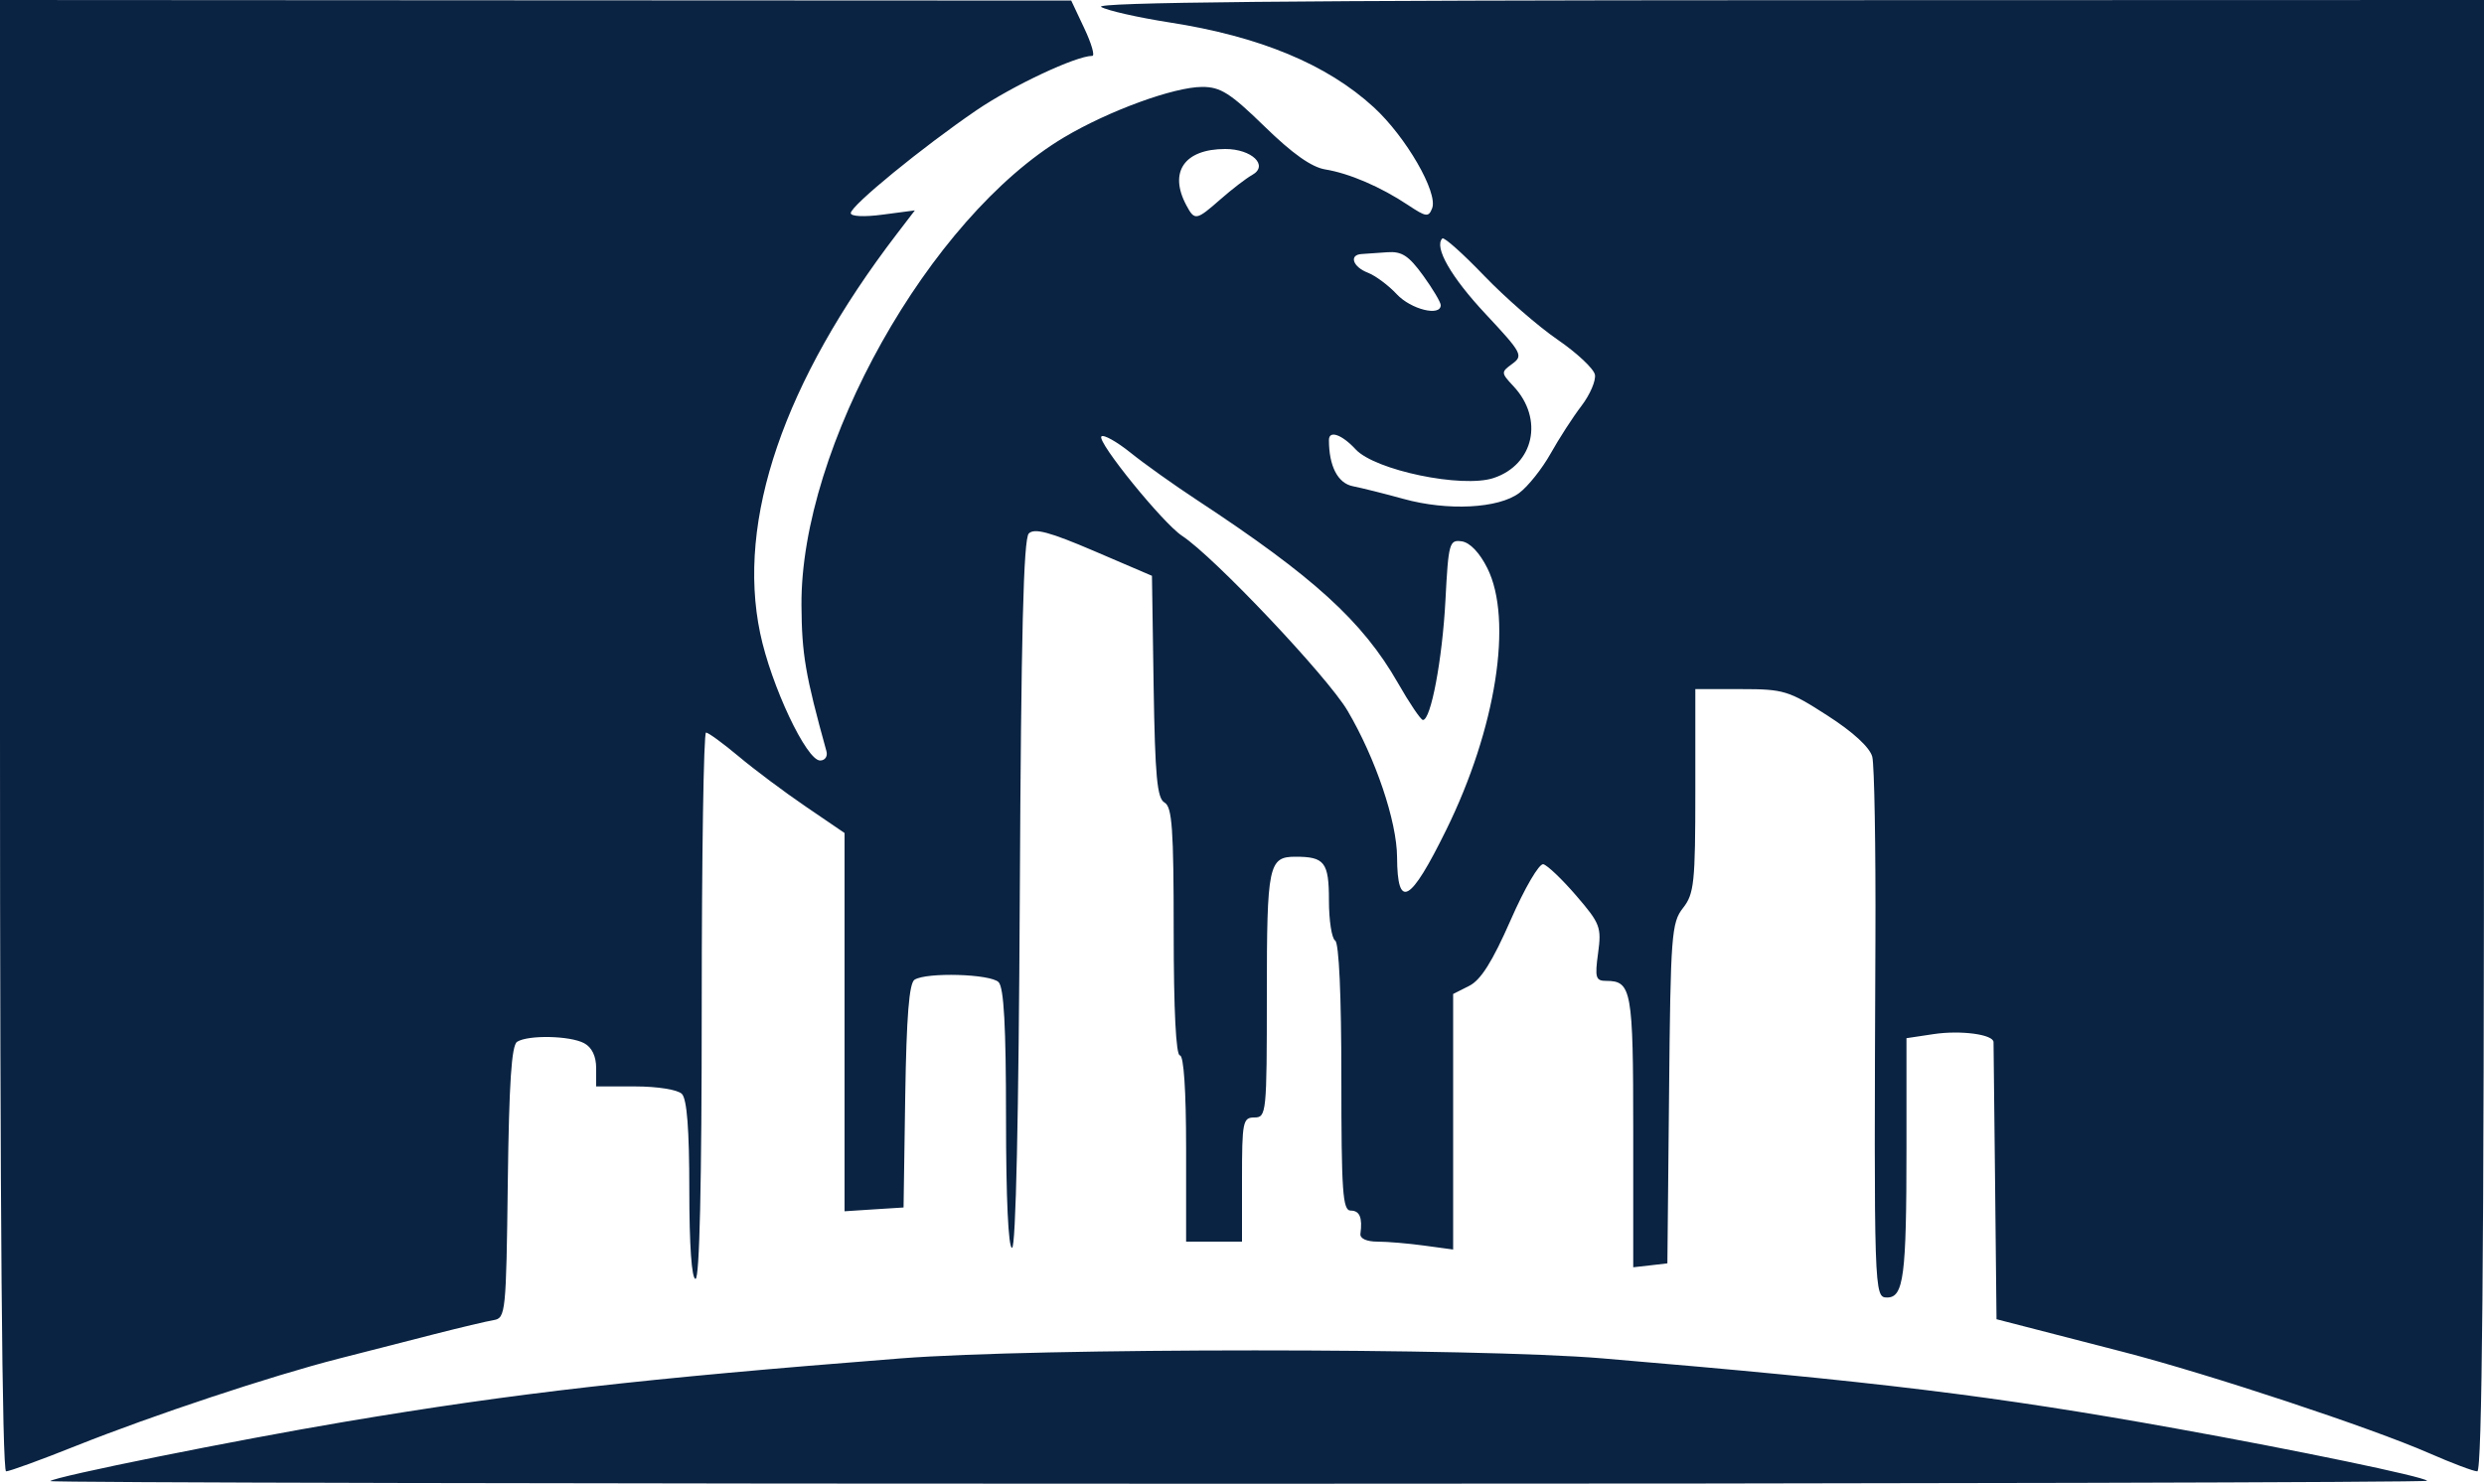
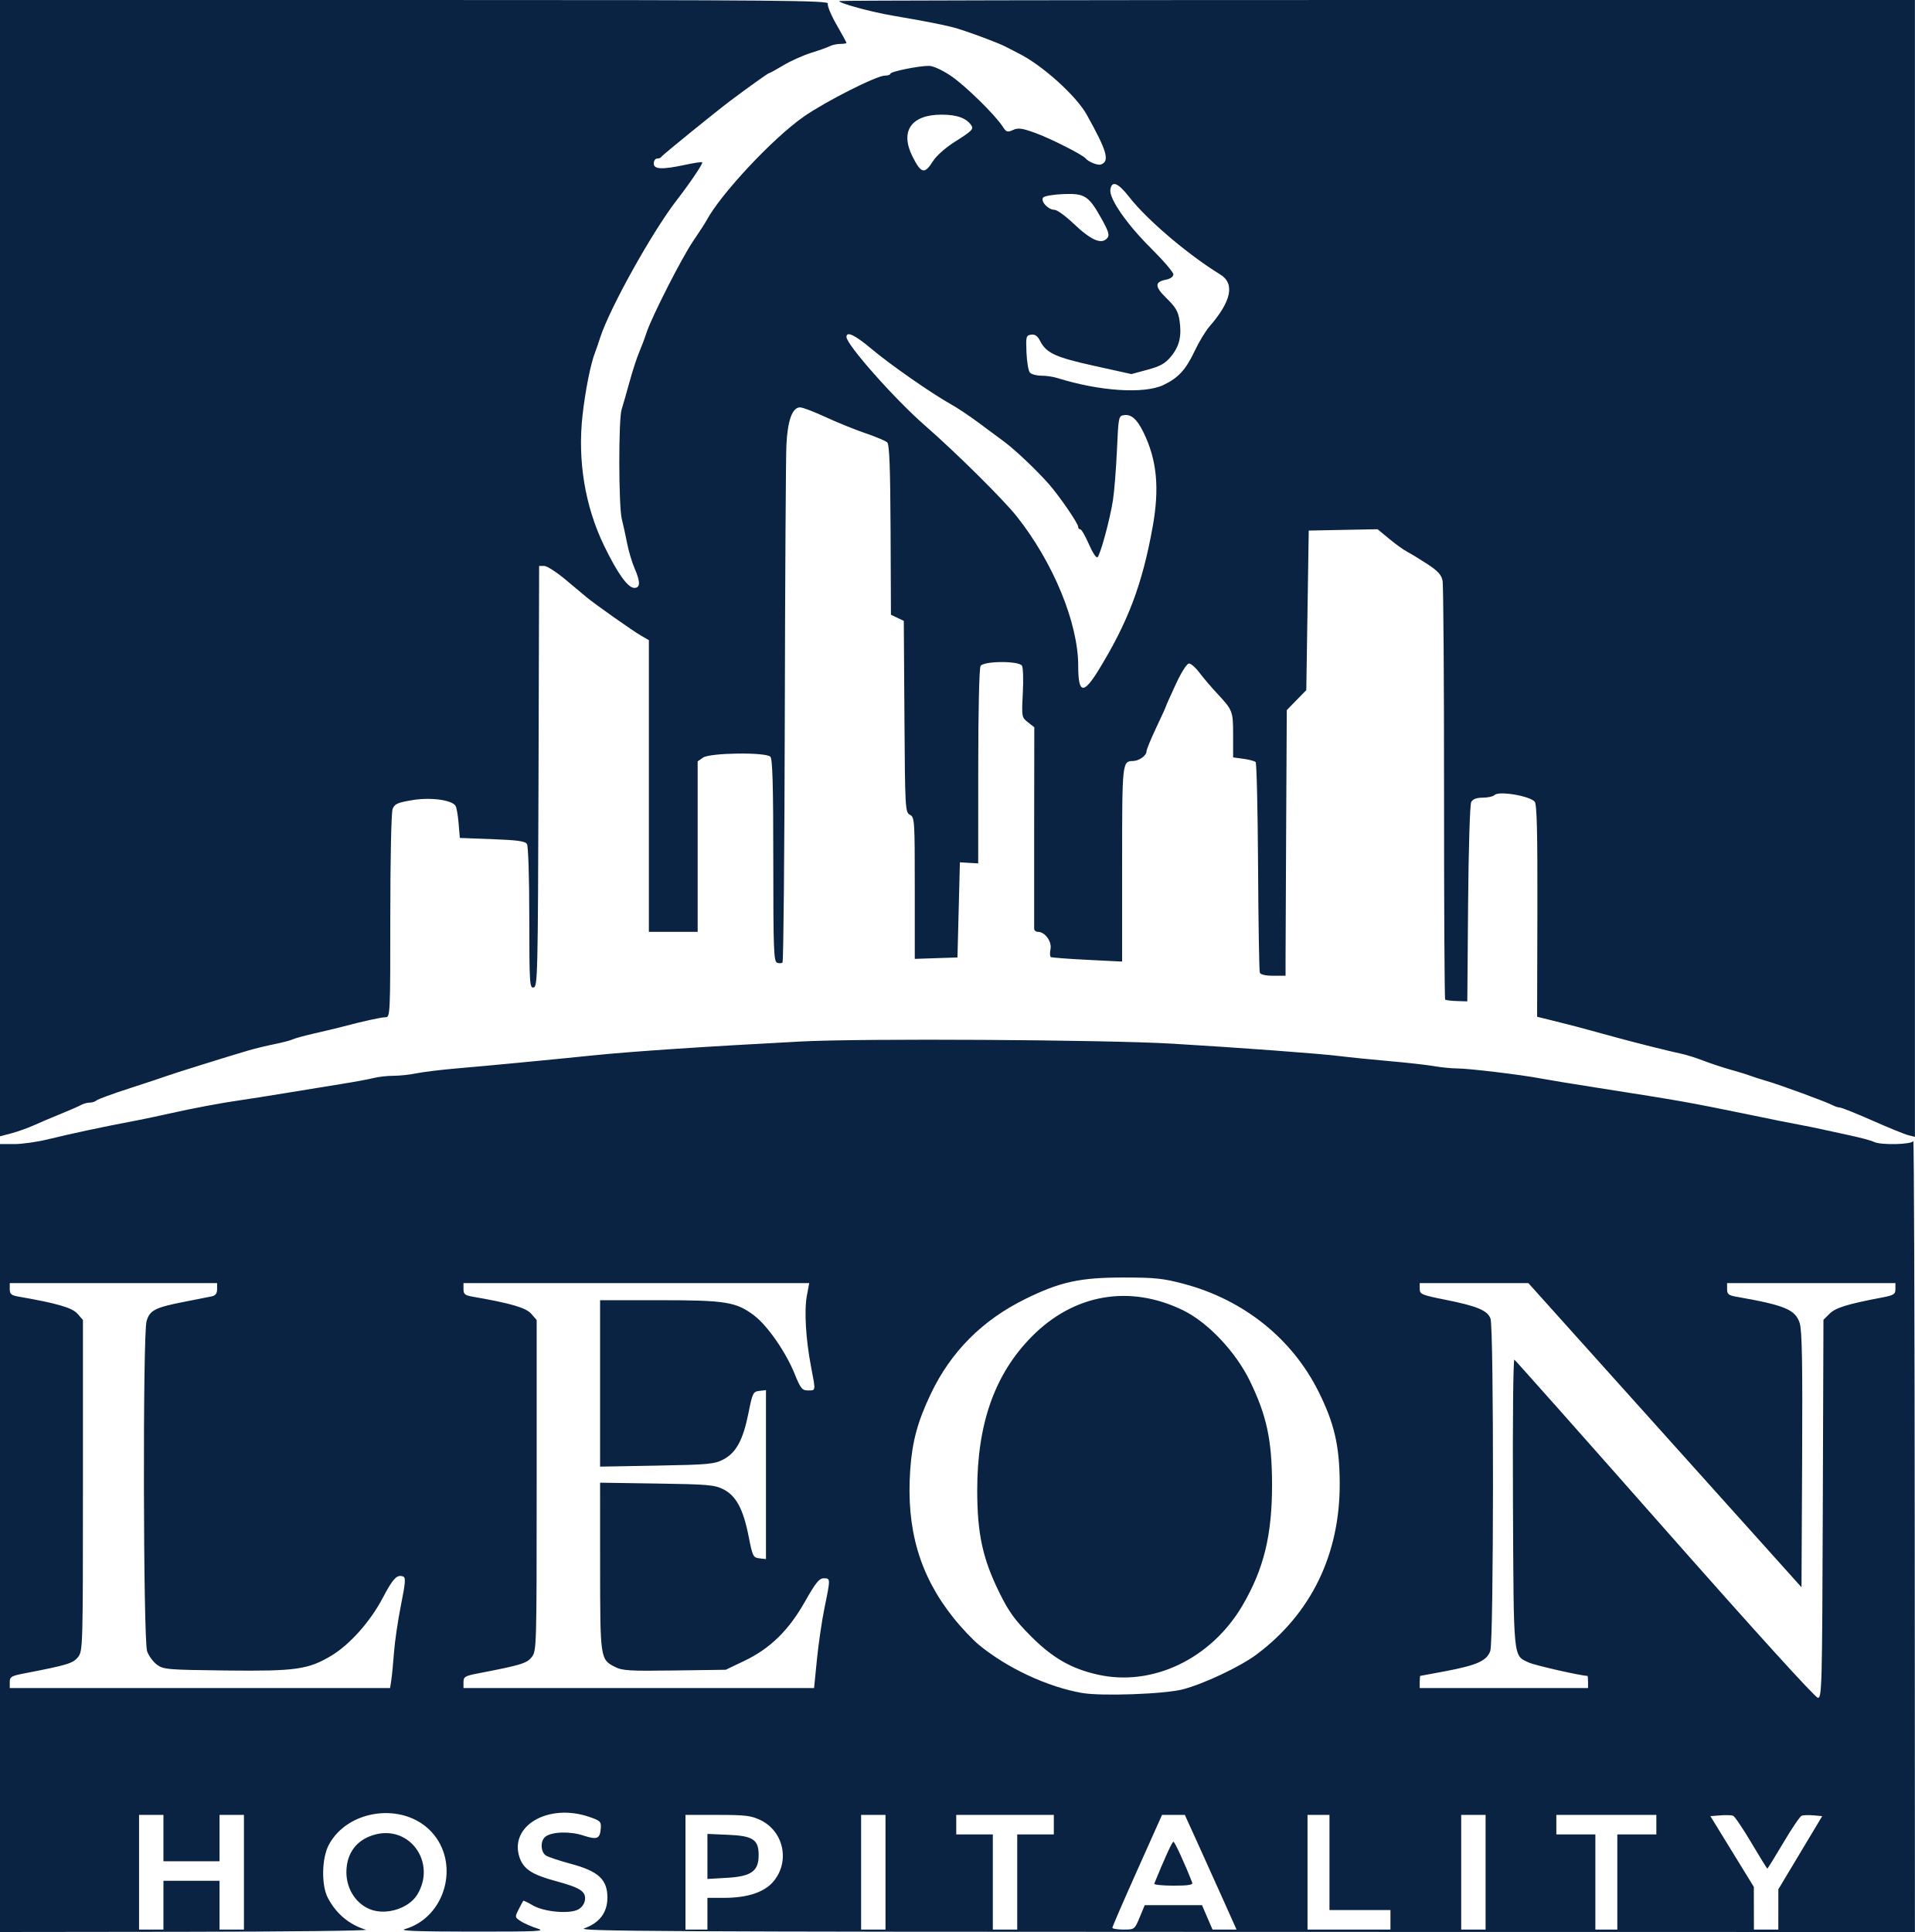
- <svg xmlns="http://www.w3.org/2000/svg" viewBox="0 0 400 239" width="400" height="239">
-   <path fill="#0A2342" d="M8.09,238.57C8.83,237.84 37.77,232.01 55.50,229.02C82.99,224.39 103.25,222.08 145.00,218.81C166.96,217.09 237.61,217.09 258.00,218.80C302.25,222.53 321.19,224.84 350.33,230.09C369.95,233.62 390.16,237.82 390.85,238.52C391.12,238.78 305.01,239.00 199.50,239.00C93.99,239.00 7.86,238.81 8.09,238.57ZM0.00,118.50L0.00,0.00L86.25,0.05L172.50,0.09L174.60,4.55C175.76,7.00 176.34,9.00 175.89,9.00C173.27,9.00 163.09,13.78 157.27,17.74C148.56,23.68 137.00,33.13 137.00,34.33C137.00,34.87 139.16,34.97 142.16,34.57L147.32,33.89L144.41,37.69C126.21,61.48 118.58,83.77 122.41,102.00C124.17,110.42 129.86,122.50 132.06,122.50C132.86,122.50 133.31,121.83 133.08,121.00C129.68,108.72 129.11,105.38 129.06,97.50C128.89,72.05 149.66,35.04 171.35,22.12C178.54,17.84 189.06,14.00 193.60,14.00C196.55,14.00 198.12,15.00 203.64,20.38C208.12,24.75 211.20,26.93 213.40,27.29C217.27,27.92 222.35,30.10 226.74,33.03C229.66,34.97 230.05,35.02 230.62,33.54C231.59,31.01 226.39,22.02 221.21,17.27C213.68,10.36 202.86,5.87 188.32,3.61C183.27,2.82 178.32,1.70 177.32,1.12C176.03,0.37 208.21,0.05 287.75,0.03L400.00,0.00L400.00,118.50C400.00,202.85 399.69,237.00 398.92,237.00C398.32,237.00 394.83,235.68 391.15,234.07C381.85,229.99 355.76,221.35 342.00,217.79C335.68,216.16 328.48,214.30 326.00,213.66L321.50,212.50L321.27,190.50C321.14,178.40 321.03,168.21 321.02,167.86C320.98,166.62 315.74,165.92 311.39,166.57L307.00,167.23L307.00,184.99C307.00,205.56 306.55,209.00 303.88,209.00C301.78,209.00 301.76,208.46 302.00,151.39C302.06,136.48 301.83,123.20 301.49,121.89C301.09,120.39 298.42,117.92 294.26,115.25C288.03,111.24 287.26,111.00 280.33,111.00L273.00,111.00L273.00,127.37C273.00,142.17 272.81,143.97 271.02,146.25C269.16,148.61 269.01,150.59 268.77,176.14L268.50,203.50L265.75,203.82L263.00,204.13L263.00,182.27C263.00,159.47 262.74,158.00 258.66,158.00C256.95,158.00 256.80,157.49 257.34,153.53C257.91,149.36 257.68,148.75 253.83,144.28C251.57,141.65 249.18,139.37 248.52,139.21C247.86,139.05 245.53,143.02 243.26,148.21C240.32,154.90 238.46,157.86 236.59,158.80L234.00,160.11L234.00,180.69L234.00,201.27L229.36,200.64C226.81,200.29 223.41,200.00 221.82,200.00C220.07,200.00 218.98,199.50 219.07,198.75C219.42,196.12 218.95,195.00 217.50,195.00C216.21,195.00 216.00,191.95 216.00,173.56C216.00,160.34 215.62,151.88 215.00,151.50C214.45,151.16 214.00,148.26 214.00,145.05C214.00,138.90 213.31,138.00 208.62,138.00C204.27,138.00 204.00,139.32 204.00,160.20C204.00,179.33 203.93,180.00 202.00,180.00C200.13,180.00 200.00,180.67 200.00,190.00L200.00,200.00L195.50,200.00L191.00,200.00L191.00,185.00C191.00,175.67 190.62,170.00 190.00,170.00C189.37,170.00 189.00,162.68 189.00,150.05C189.00,133.50 188.75,129.96 187.52,129.27C186.33,128.60 186.00,125.09 185.77,110.60L185.50,92.75L176.17,88.75C169.05,85.70 166.57,85.03 165.67,85.93C164.81,86.79 164.43,102.19 164.22,144.05C164.04,179.92 163.58,201.00 162.97,201.00C162.37,201.00 162.00,192.95 162.00,180.20C162.00,165.36 161.66,159.06 160.80,158.20C159.47,156.87 149.21,156.58 147.27,157.81C146.40,158.37 145.97,163.71 145.77,176.54L145.50,194.50L140.75,194.80L136.00,195.11L136.00,164.64L136.00,134.18L129.75,129.92C126.31,127.58 121.45,123.94 118.94,121.83C116.43,119.73 114.06,118.00 113.69,118.00C113.31,118.00 113.00,137.80 113.00,162.00C113.00,190.67 112.65,206.00 112.00,206.00C111.38,206.00 111.00,200.57 111.00,191.70C111.00,181.91 110.62,177.02 109.80,176.20C109.12,175.52 105.87,175.00 102.30,175.00L96.00,175.00L96.00,172.04C96.00,170.13 95.31,168.70 94.07,168.04C91.80,166.82 85.05,166.68 83.27,167.81C82.37,168.38 81.97,174.49 81.77,190.45C81.51,211.42 81.42,212.32 79.50,212.64C78.40,212.82 74.12,213.84 70.00,214.89C65.88,215.95 58.90,217.74 54.50,218.86C43.63,221.64 24.67,227.94 12.23,232.90C6.58,235.16 1.52,237.00 0.98,237.00C0.35,237.00 0.00,195.21 0.00,118.50ZM232.88,133.69C240.92,117.36 243.67,99.84 239.50,91.50C238.26,89.02 236.69,87.38 235.39,87.20C233.39,86.91 233.24,87.43 232.76,96.70C232.26,106.22 230.41,116.03 229.13,115.97C228.78,115.95 226.96,113.26 225.09,109.98C219.41,100.07 211.56,92.92 192.79,80.57C189.10,78.15 184.26,74.70 182.04,72.91C179.82,71.13 177.71,69.95 177.36,70.30C176.57,71.10 187.27,84.29 190.35,86.31C195.50,89.68 213.75,108.98 216.99,114.47C221.50,122.12 224.94,132.29 224.97,138.08C225.02,146.62 227.08,145.48 232.88,133.69ZM244.64,79.41C246.05,78.36 248.32,75.51 249.69,73.07C251.05,70.64 253.29,67.17 254.67,65.37C256.04,63.57 257.01,61.31 256.83,60.35C256.64,59.39 253.94,56.85 250.83,54.72C247.71,52.58 242.37,47.93 238.96,44.38C235.54,40.82 232.53,38.14 232.26,38.41C230.88,39.78 233.66,44.63 239.23,50.58C245.09,56.85 245.32,57.29 243.53,58.60C241.68,59.95 241.69,60.04 243.74,62.24C248.63,67.48 247.01,74.85 240.51,77.00C235.45,78.67 221.41,75.75 218.30,72.38C216.08,69.98 214.00,69.25 214.00,70.88C214.00,75.09 215.43,77.85 217.86,78.32C219.31,78.61 222.97,79.52 226.00,80.36C233.11,82.33 241.30,81.91 244.64,79.41ZM232.00,49.15C232.00,48.68 230.72,46.53 229.15,44.36C226.84,41.18 225.73,40.46 223.40,40.63C221.80,40.74 219.94,40.87 219.25,40.92C217.19,41.05 217.84,42.99 220.25,43.92C221.49,44.40 223.59,45.96 224.92,47.39C227.20,49.84 232.00,51.03 232.00,49.15ZM196.56,32.08C198.38,30.48 200.67,28.72 201.64,28.18C204.35,26.67 201.59,24.00 197.31,24.00C190.73,24.00 188.16,27.70 191.04,33.07C192.38,35.58 192.63,35.53 196.56,32.08Z" />
+ <svg xmlns="http://www.w3.org/2000/svg" viewBox="0 0 785 792" width="785" height="792">
+   <path fill="#0A2342" d="M0.00,630.50L0.00,469.00L5.86,469.00C9.09,469.00 15.27,468.13 19.61,467.06C23.95,466.00 31.10,464.37 35.50,463.44C43.25,461.79 45.28,461.39 57.00,459.12C60.02,458.54 65.65,457.34 69.50,456.47C78.49,454.43 90.87,452.10 98.50,451.02C101.80,450.56 110.12,449.24 117.00,448.10C123.88,446.95 134.00,445.31 139.50,444.44C145.00,443.57 151.13,442.44 153.12,441.93C155.10,441.42 158.80,441.00 161.32,441.00C163.84,441.00 168.06,440.55 170.70,440.00C173.34,439.45 180.45,438.58 186.50,438.05C200.83,436.82 225.08,434.50 243.68,432.59C258.93,431.03 289.88,428.96 328.50,426.94C353.48,425.63 452.95,426.22 480.50,427.84C507.45,429.42 541.36,431.94 549.26,432.94C553.24,433.44 562.35,434.36 569.50,434.99C576.65,435.61 584.94,436.54 587.92,437.06C590.90,437.58 595.17,438.00 597.42,437.99C602.01,437.99 623.85,440.61 631.50,442.09C634.25,442.62 645.05,444.40 655.50,446.03C689.59,451.37 691.21,451.66 717.00,456.92C722.23,457.99 727.85,459.14 729.50,459.49C731.15,459.83 734.75,460.53 737.50,461.04C740.25,461.55 744.30,462.37 746.50,462.86C748.70,463.36 754.09,464.53 758.48,465.47C762.87,466.41 767.23,467.59 768.16,468.09C770.81,469.50 783.74,469.23 784.34,467.75C784.62,467.06 784.88,539.74 784.92,629.25L785.00,792.00L510.25,791.96C272.18,791.92 236.03,791.72 239.50,790.50C245.79,788.27 249.00,784.01 249.00,777.88C249.00,770.50 245.32,767.09 234.09,764.07C229.46,762.83 224.85,761.30 223.84,760.67C221.61,759.28 221.41,754.73 223.50,753.00C226.06,750.88 233.50,750.61 239.10,752.44C244.83,754.31 245.97,753.83 246.29,749.41C246.48,746.75 246.06,746.35 241.50,744.79C224.81,739.10 208.69,748.45 212.95,761.35C214.53,766.14 218.07,768.48 227.60,771.06C237.81,773.81 240.21,775.33 239.81,778.79C239.62,780.41 238.52,781.97 237.00,782.78C233.35,784.71 222.95,783.76 218.41,781.08C216.39,779.89 214.64,779.05 214.50,779.21C214.37,779.37 213.52,780.95 212.62,782.72C211.02,785.87 211.04,785.98 213.46,787.57C214.83,788.46 217.87,789.80 220.22,790.53C223.99,791.71 220.80,791.86 193.50,791.84C171.47,791.83 163.49,791.53 165.93,790.83C182.76,786.00 188.82,763.64 176.76,750.83C165.29,738.65 142.51,741.64 134.75,756.35C131.87,761.81 131.69,772.85 134.39,778.00C137.83,784.54 143.12,788.97 149.99,791.07C151.37,791.48 118.19,791.87 76.25,791.91L0.00,792.00L0.00,630.50ZM67.00,781.00L67.00,771.00L78.50,771.00L90.00,771.00L90.00,781.00L90.00,791.00L95.00,791.00L100.00,791.00L100.00,767.50L100.00,744.00L95.00,744.00L90.00,744.00L90.00,753.50L90.00,763.00L78.50,763.00L67.00,763.00L67.00,753.50L67.00,744.00L62.00,744.00L57.00,744.00L57.00,767.50L57.00,791.00L62.00,791.00L67.00,791.00L67.00,781.00ZM290.00,784.50L290.00,778.00L296.82,778.00C306.28,778.00 313.10,775.79 316.86,771.51C323.95,763.43 321.43,750.81 311.78,746.14C307.96,744.29 305.61,744.00 294.18,744.00L281.00,744.00L281.00,767.50L281.00,791.00L285.50,791.00L290.00,791.00L290.00,784.50ZM363.00,767.50L363.00,744.00L358.00,744.00L353.00,744.00L353.00,767.50L353.00,791.00L358.00,791.00L363.00,791.00L363.00,767.50ZM417.00,771.50L417.00,752.00L424.50,752.00L432.00,752.00L432.00,748.00L432.00,744.00L412.00,744.00L392.00,744.00L392.00,748.00L392.00,752.00L399.50,752.00L407.00,752.00L407.00,771.50L407.00,791.00L412.00,791.00L417.00,791.00L417.00,771.50ZM467.19,786.00L469.27,781.00L481.01,781.00L492.75,781.00L494.90,786.00L497.06,791.00L501.98,791.00L506.90,791.00L502.09,780.25C499.44,774.34 494.68,763.76 491.50,756.75L485.71,744.00L481.04,744.00L476.36,744.00L466.18,766.75C460.58,779.26 456.00,789.84 456.00,790.25C456.00,790.66 458.05,791.00 460.56,791.00C465.08,791.00 465.13,790.96 467.19,786.00ZM570.00,787.00L570.00,783.00L557.50,783.00L545.00,783.00L545.00,763.50L545.00,744.00L540.50,744.00L536.00,744.00L536.00,767.50L536.00,791.00L553.00,791.00L570.00,791.00L570.00,787.00ZM609.00,767.50L609.00,744.00L604.00,744.00L599.00,744.00L599.00,767.50L599.00,791.00L604.00,791.00L609.00,791.00L609.00,767.50ZM663.00,771.50L663.00,752.00L671.00,752.00L679.00,752.00L679.00,748.00L679.00,744.00L658.50,744.00L638.00,744.00L638.00,748.00L638.00,752.00L646.00,752.00L654.00,752.00L654.00,771.50L654.00,791.00L658.50,791.00L663.00,791.00L663.00,771.50ZM729.01,782.75L729.01,774.50L738.00,759.50L746.99,744.50L743.39,744.18C741.41,744.01 739.24,744.08 738.56,744.34C737.88,744.60 734.50,749.58 731.06,755.41C727.61,761.23 724.66,766.00 724.50,766.00C724.34,766.00 721.39,761.23 717.94,755.41C714.50,749.58 711.12,744.60 710.45,744.34C709.78,744.08 707.41,744.01 705.19,744.19L701.15,744.50L710.05,759.00L718.96,773.50L718.98,782.25L719.00,791.00L724.00,791.00L729.00,791.00L729.01,782.75ZM152.62,783.01C146.34,781.03 142.00,774.70 142.00,767.50C142.00,759.65 146.27,754.04 153.75,752.05C168.14,748.23 178.98,763.68 171.04,776.70C167.77,782.07 159.08,785.04 152.62,783.01ZM473.17,772.19C477.69,761.14 480.50,755.00 481.04,755.00C481.58,755.00 485.73,764.04 488.73,771.75C489.09,772.69 487.17,773.00 481.02,773.00C476.52,773.00 472.98,772.63 473.17,772.19ZM290.00,761.03L290.00,751.79L298.40,752.15C308.68,752.58 311.00,754.11 311.00,760.48C311.00,767.06 308.00,769.22 298.01,769.79L290.00,770.26L290.00,761.03ZM747.23,618.52L747.50,541.04L750.00,538.54C752.44,536.11 757.28,534.60 771.25,531.95C776.37,530.98 777.00,530.59 777.00,528.43L777.00,526.00L742.50,526.00L708.00,526.00L708.00,528.45C708.00,530.51 708.61,531.02 711.75,531.57C731.68,535.06 735.96,536.84 737.76,542.36C738.72,545.30 738.96,558.58 738.76,598.45L738.50,650.68L682.52,588.34L626.54,526.00L604.27,526.00L582.00,526.00L582.00,528.36C582.00,530.54 582.73,530.86 592.38,532.79C605.52,535.42 609.74,537.17 611.01,540.52C612.42,544.24 612.35,672.70 610.93,676.77C609.53,680.79 605.54,682.61 592.75,685.05C587.12,686.12 582.39,687.00 582.25,687.00C582.11,687.00 582.00,688.12 582.00,689.50L582.00,692.00L616.50,692.00L651.00,692.00L651.00,689.50C651.00,688.12 650.89,687.00 650.75,687.00C648.16,687.00 629.12,682.67 626.74,681.55C620.23,678.46 620.53,681.43 620.22,616.17C620.06,583.10 620.32,557.08 620.80,557.38C621.28,557.67 649.07,588.98 682.58,626.96C719.22,668.49 744.18,696.00 745.23,696.00C746.86,696.00 746.98,691.33 747.23,618.52ZM485.00,692.50C493.67,690.21 508.49,683.19 515.13,678.22C537.52,661.46 549.32,637.14 549.20,608.00C549.14,592.74 546.99,583.46 540.53,570.50C529.67,548.72 509.81,532.82 485.29,526.30C476.81,524.05 473.49,523.70 460.50,523.70C442.66,523.71 434.60,525.47 420.32,532.50C402.69,541.17 389.79,554.13 381.57,571.39C376.16,582.75 373.95,590.91 373.14,602.47C371.43,626.75 376.95,645.76 390.77,663.11C394.00,667.18 398.81,672.27 401.46,674.43C413.08,683.91 429.37,691.50 443.50,694.00C451.51,695.41 477.51,694.48 485.00,692.50ZM160.41,688.75C160.69,686.96 161.18,681.83 161.52,677.34C161.85,672.85 163.14,664.14 164.37,657.98C166.18,649.02 166.37,646.69 165.31,646.29C162.75,645.30 161.16,646.96 156.86,655.12C151.76,664.79 143.39,674.18 135.85,678.71C126.36,684.41 121.22,685.13 92.61,684.80C68.58,684.52 66.98,684.38 64.32,682.41C62.77,681.25 60.96,678.78 60.31,676.91C58.71,672.36 58.50,547.35 60.07,541.67C61.34,537.10 63.57,535.97 76.00,533.57C80.67,532.67 85.51,531.71 86.75,531.44C88.35,531.10 89.00,530.24 89.00,528.48L89.00,526.00L46.50,526.00L4.00,526.00L4.00,528.45C4.00,530.51 4.61,531.01 7.75,531.56C23.27,534.24 29.59,536.08 31.75,538.54L34.00,541.11L34.00,608.92C34.00,675.47 33.96,676.78 31.98,679.30C29.95,681.88 27.66,682.57 9.75,686.03C4.63,687.02 4.00,687.41 4.00,689.57L4.00,692.00L81.95,692.00L159.91,692.00L160.41,688.75ZM334.90,680.17C335.55,673.67 336.96,664.10 338.03,658.92C340.47,647.08 340.47,647.00 337.70,647.00C335.83,647.00 334.36,648.82 329.95,656.61C323.24,668.46 315.69,675.81 305.02,680.91L297.50,684.50L276.50,684.79C257.90,685.05 255.10,684.88 252.01,683.29C246.08,680.24 246.03,679.90 246.01,642.16L246.00,607.81L269.25,608.16C290.09,608.46 292.92,608.71 296.50,610.50C301.73,613.12 304.70,618.62 306.88,629.77C308.50,638.01 308.75,638.52 311.30,638.82L314.00,639.13L314.00,604.50L314.00,569.87L311.29,570.18C308.73,570.48 308.48,570.99 306.81,579.33C304.60,590.34 301.77,595.55 296.51,598.30C292.86,600.20 290.41,600.43 269.25,600.81L246.00,601.23L246.00,567.12L246.00,533.00L270.32,533.00C297.54,533.00 301.81,533.69 309.21,539.32C314.62,543.43 322.16,554.30 325.74,563.16C328.21,569.25 328.79,569.98 331.25,569.99C334.47,570.00 334.42,570.38 332.49,560.34C330.33,549.10 329.63,537.32 330.75,531.25L331.73,526.00L260.86,526.00L190.00,526.00L190.00,528.45C190.00,530.51 190.61,531.01 193.75,531.56C209.27,534.24 215.59,536.08 217.75,538.54L220.00,541.11L220.00,608.92C220.00,675.47 219.96,676.78 217.98,679.30C215.95,681.88 213.66,682.57 195.75,686.03C190.63,687.02 190.00,687.41 190.00,689.57L190.00,692.00L261.86,692.00L333.72,692.00L334.90,680.17ZM450.00,686.49C439.05,684.02 431.41,679.61 422.46,670.60C415.98,664.07 413.52,660.66 409.74,653.00C402.84,639.02 400.61,628.80 400.60,611.00C400.58,583.60 407.79,563.25 422.98,547.90C440.26,530.43 463.10,526.47 485.00,537.14C495.16,542.09 506.58,554.17 512.38,566.12C519.28,580.33 521.42,590.33 521.46,608.50C521.49,629.27 518.10,643.19 509.35,658.12C496.51,680.02 472.41,691.54 450.00,686.49ZM0.00,232.91L0.00,0.00L169.97,-0.00C319.55,-0.00 339.87,0.18 339.37,1.48C339.06,2.29 340.65,6.16 342.90,10.07C345.16,13.98 347.00,17.36 347.00,17.59C347.00,17.81 345.87,18.00 344.49,18.00C343.10,18.00 341.19,18.41 340.24,18.90C339.28,19.40 335.82,20.63 332.55,21.65C329.28,22.67 324.17,24.96 321.18,26.75C318.20,28.54 315.53,30.00 315.25,30.00C314.85,30.00 307.45,35.28 299.50,41.23C293.62,45.64 271.42,63.66 271.17,64.24C270.98,64.66 270.20,65.00 269.42,65.00C268.64,65.00 268.00,65.90 268.00,67.00C268.00,69.46 271.39,69.60 280.99,67.54C284.56,66.77 287.65,66.32 287.87,66.53C288.29,66.96 282.83,75.09 277.46,82.00C267.40,94.96 249.85,126.48 246.00,138.50C245.30,140.70 244.37,143.40 243.93,144.50C242.15,148.99 239.93,160.13 238.80,170.26C236.73,188.78 239.81,207.48 247.57,223.56C253.05,234.93 257.38,241.00 260.01,241.00C262.55,241.00 262.58,238.59 260.10,232.88C259.05,230.47 257.67,225.80 257.03,222.50C256.39,219.20 255.43,214.84 254.91,212.81C253.58,207.66 253.51,172.11 254.82,167.90C255.41,166.03 256.87,160.90 258.08,156.50C259.28,152.10 261.04,146.70 261.98,144.50C262.92,142.30 264.28,138.70 264.99,136.50C267.10,130.00 279.52,105.59 284.18,98.79C286.55,95.33 288.97,91.59 289.56,90.49C295.42,79.52 316.85,56.62 329.50,47.81C338.55,41.51 359.34,31.00 362.75,31.00C363.99,31.00 365.00,30.65 365.00,30.23C365.00,29.35 376.50,27.00 380.82,27.00C382.51,27.00 386.16,28.66 389.74,31.06C395.64,35.02 407.89,47.01 411.11,51.98C412.53,54.18 413.00,54.32 415.27,53.29C417.41,52.31 418.95,52.52 424.58,54.57C430.61,56.75 443.70,63.38 445.00,64.91C446.30,66.44 450.07,67.91 451.38,67.41C454.99,66.02 453.82,61.96 445.52,47.05C441.14,39.20 427.17,26.63 417.50,21.85C415.85,21.03 413.60,19.87 412.50,19.27C409.51,17.63 395.07,12.30 390.50,11.15C385.70,9.94 378.74,8.60 366.00,6.42C357.03,4.89 344.00,1.33 344.00,0.42C344.00,0.19 443.22,0.00 564.50,0.00L785.00,0.00L785.00,233.02L785.00,466.04L782.30,465.36C780.81,464.99 774.18,462.29 767.55,459.36C760.92,456.43 754.93,454.03 754.24,454.02C753.54,454.01 752.19,453.57 751.24,453.06C748.81,451.73 729.44,444.63 724.00,443.07C721.52,442.35 718.60,441.42 717.50,440.99C716.40,440.55 712.80,439.44 709.50,438.52C706.20,437.59 701.10,435.91 698.17,434.77C695.24,433.63 691.19,432.36 689.17,431.95C684.88,431.07 670.88,427.57 663.00,425.41C656.71,423.69 650.84,422.09 646.50,420.92C644.85,420.48 640.49,419.37 636.81,418.46L630.12,416.81L630.23,373.46C630.31,341.08 630.03,329.74 629.14,328.66C627.17,326.29 614.46,324.14 612.71,325.89C612.10,326.50 609.91,327.00 607.84,327.00C605.24,327.00 603.77,327.56 603.11,328.79C602.57,329.81 602.02,347.71 601.83,370.54L601.50,410.50L597.20,410.37C594.84,410.30 592.69,410.02 592.43,409.76C592.16,409.50 591.96,371.47 591.97,325.25C591.98,279.04 591.71,239.80 591.36,238.05C590.87,235.62 589.43,234.04 585.11,231.22C582.03,229.20 578.35,226.96 576.94,226.24C575.54,225.53 572.21,223.14 569.55,220.94L564.72,216.95L550.61,217.22L536.50,217.50L536.00,250.20L535.50,282.91L531.50,287.00L527.50,291.10L527.25,338.30C527.11,364.26 527.00,388.76 527.00,392.75L527.00,400.00L521.97,400.00C518.81,400.00 516.75,399.52 516.45,398.72C516.18,398.02 515.86,378.49 515.73,355.31C515.60,332.13 515.15,312.82 514.73,312.40C514.31,311.98 512.06,311.37 509.73,311.06L505.50,310.49L505.50,301.49C505.50,291.51 505.37,291.18 499.00,284.33C496.52,281.67 493.23,277.81 491.69,275.75C490.16,273.69 488.23,272.00 487.42,272.00C486.54,272.00 484.33,275.47 481.97,280.56C479.79,285.27 478.00,289.27 478.00,289.46C478.00,289.65 476.20,293.61 474.00,298.26C471.80,302.91 470.00,307.29 470.00,308.00C470.00,309.75 466.95,311.93 464.45,311.97C460.04,312.04 460.00,312.40 460.00,354.29L460.00,394.19L445.75,393.47C437.91,393.08 431.18,392.57 430.78,392.34C430.39,392.11 430.32,390.64 430.64,389.07C431.26,385.97 428.37,382.00 425.50,382.00C424.68,382.00 423.98,381.44 423.94,380.75C423.91,380.06 423.91,361.19 423.94,338.82L424.00,298.14L421.39,296.09C418.82,294.07 418.79,293.89 419.29,284.17C419.58,278.74 419.42,273.67 418.94,272.90C417.67,270.85 403.29,270.93 401.98,273.00C401.42,273.88 401.02,290.94 401.02,314.22L401.00,353.94L397.25,353.72L393.50,353.50L393.00,373.00L392.50,392.50L383.75,392.79L375.00,393.08L375.00,364.07C375.00,336.15 374.93,335.03 373.01,334.01C371.09,332.98 371.01,331.70 370.76,293.73L370.50,254.53L367.87,253.26L365.23,252.00L365.08,217.25C364.96,191.54 364.60,182.20 363.71,181.36C363.04,180.73 359.01,179.03 354.74,177.58C350.48,176.13 343.14,173.15 338.43,170.97C333.73,168.79 329.02,167.00 327.97,167.00C324.80,167.00 322.87,172.32 322.38,182.37C322.14,187.39 321.84,237.03 321.72,292.67C321.60,348.31 321.18,394.15 320.79,394.54C320.40,394.93 319.39,394.98 318.54,394.65C317.19,394.13 317.00,389.06 317.00,352.73C317.00,321.92 316.69,311.09 315.80,310.20C313.88,308.28 291.05,308.58 288.22,310.56L286.00,312.11L286.00,347.06L286.00,382.00L276.00,382.00L266.00,382.00L266.00,322.22L266.00,262.43L262.75,260.55C259.35,258.59 243.95,247.73 240.50,244.86C239.40,243.95 235.50,240.68 231.82,237.60C228.15,234.52 224.22,232.00 223.08,232.00L221.01,232.00L220.76,318.24C220.51,399.45 220.40,404.49 218.75,404.81C217.12,405.12 217.00,403.23 216.98,376.32C216.98,359.97 216.56,346.85 216.02,346.00C215.29,344.83 212.12,344.39 201.79,344.00L188.50,343.50L188.00,337.50C187.72,334.20 187.16,330.98 186.75,330.35C185.16,327.89 176.44,326.75 168.96,328.01C162.89,329.03 161.74,329.56 160.94,331.67C160.41,333.05 160.00,352.22 160.00,375.57C160.00,415.75 159.94,417.00 158.08,417.00C156.32,417.00 148.61,418.69 140.00,420.98C138.07,421.49 133.12,422.67 129.00,423.61C124.88,424.55 120.83,425.66 120.00,426.07C119.17,426.49 115.80,427.37 112.50,428.04C109.20,428.70 104.25,429.91 101.50,430.72C92.88,433.26 70.59,440.23 68.50,441.03C67.40,441.46 60.65,443.69 53.50,446.01C46.35,448.32 40.07,450.61 39.55,451.11C39.03,451.60 37.78,452.00 36.79,452.00C35.79,452.00 34.19,452.44 33.24,452.97C32.28,453.51 28.58,455.13 25.00,456.58C21.42,458.02 16.48,460.13 14.00,461.25C11.52,462.38 7.36,463.86 4.75,464.56L0.00,465.82L0.00,232.91ZM450.31,274.75C462.44,254.97 468.22,239.71 472.49,216.14C475.39,200.10 474.29,188.57 468.77,177.27C466.14,171.88 463.77,169.75 460.83,170.17C458.55,170.49 458.49,170.81 457.88,184.50C457.53,192.20 456.80,201.43 456.25,205.00C455.07,212.65 451.18,227.11 449.94,228.41C449.45,228.93 447.95,226.71 446.41,223.16C444.94,219.77 443.35,217.00 442.87,217.00C442.39,217.00 442.00,216.54 442.00,215.99C442.00,214.60 434.31,203.38 430.02,198.50C424.89,192.67 416.10,184.34 411.50,180.95C409.30,179.33 404.57,175.83 401.00,173.17C397.43,170.51 392.43,167.18 389.90,165.77C382.00,161.37 364.81,149.40 357.31,143.06C350.49,137.32 347.00,135.64 347.00,138.11C347.00,141.30 366.78,163.62 379.25,174.50C391.83,185.47 411.21,204.66 416.73,211.60C431.76,230.51 442.00,255.38 442.00,272.98C442.00,284.38 444.12,284.83 450.31,274.75ZM476.93,157.83C483.08,154.90 486.10,151.59 489.81,143.75C491.52,140.12 494.22,135.66 495.82,133.83C504.82,123.47 506.31,116.25 500.21,112.51C487.07,104.47 470.07,90.00 462.93,80.79C458.36,74.90 455.74,73.87 455.18,77.75C454.66,81.44 461.89,91.89 471.75,101.68C476.84,106.73 481.00,111.58 481.00,112.46C481.00,113.44 479.81,114.29 477.91,114.67C473.23,115.60 473.33,117.53 478.32,122.38C481.94,125.90 482.98,127.69 483.53,131.38C484.49,137.76 483.50,141.94 480.02,146.16C477.66,149.02 475.69,150.13 470.43,151.56L463.81,153.35L448.66,150.00C432.74,146.49 428.96,144.76 426.43,139.86C425.31,137.70 424.28,136.96 422.69,137.19C420.64,137.48 420.52,137.95 420.79,144.44C420.95,148.26 421.56,151.97 422.16,152.69C422.76,153.41 424.85,154.00 426.80,154.00C428.76,154.00 431.74,154.43 433.43,154.96C450.70,160.38 469.03,161.59 476.93,157.83ZM453.96,97.55C454.92,96.39 454.44,94.82 451.50,89.56C446.29,80.25 444.67,79.21 435.91,79.56C431.97,79.72 428.27,80.33 427.70,80.90C426.31,82.29 429.61,86.00 432.23,86.00C433.28,86.00 436.72,88.46 439.87,91.46C447.32,98.56 451.59,100.41 453.96,97.55ZM382.41,66.14C383.85,63.87 387.54,60.58 391.35,58.17C398.42,53.71 399.21,52.92 398.18,51.39C396.16,48.41 392.26,47.00 386.00,47.00C373.48,47.00 368.82,53.80 374.13,64.29C377.63,71.19 379.03,71.50 382.41,66.14Z" />
</svg>
